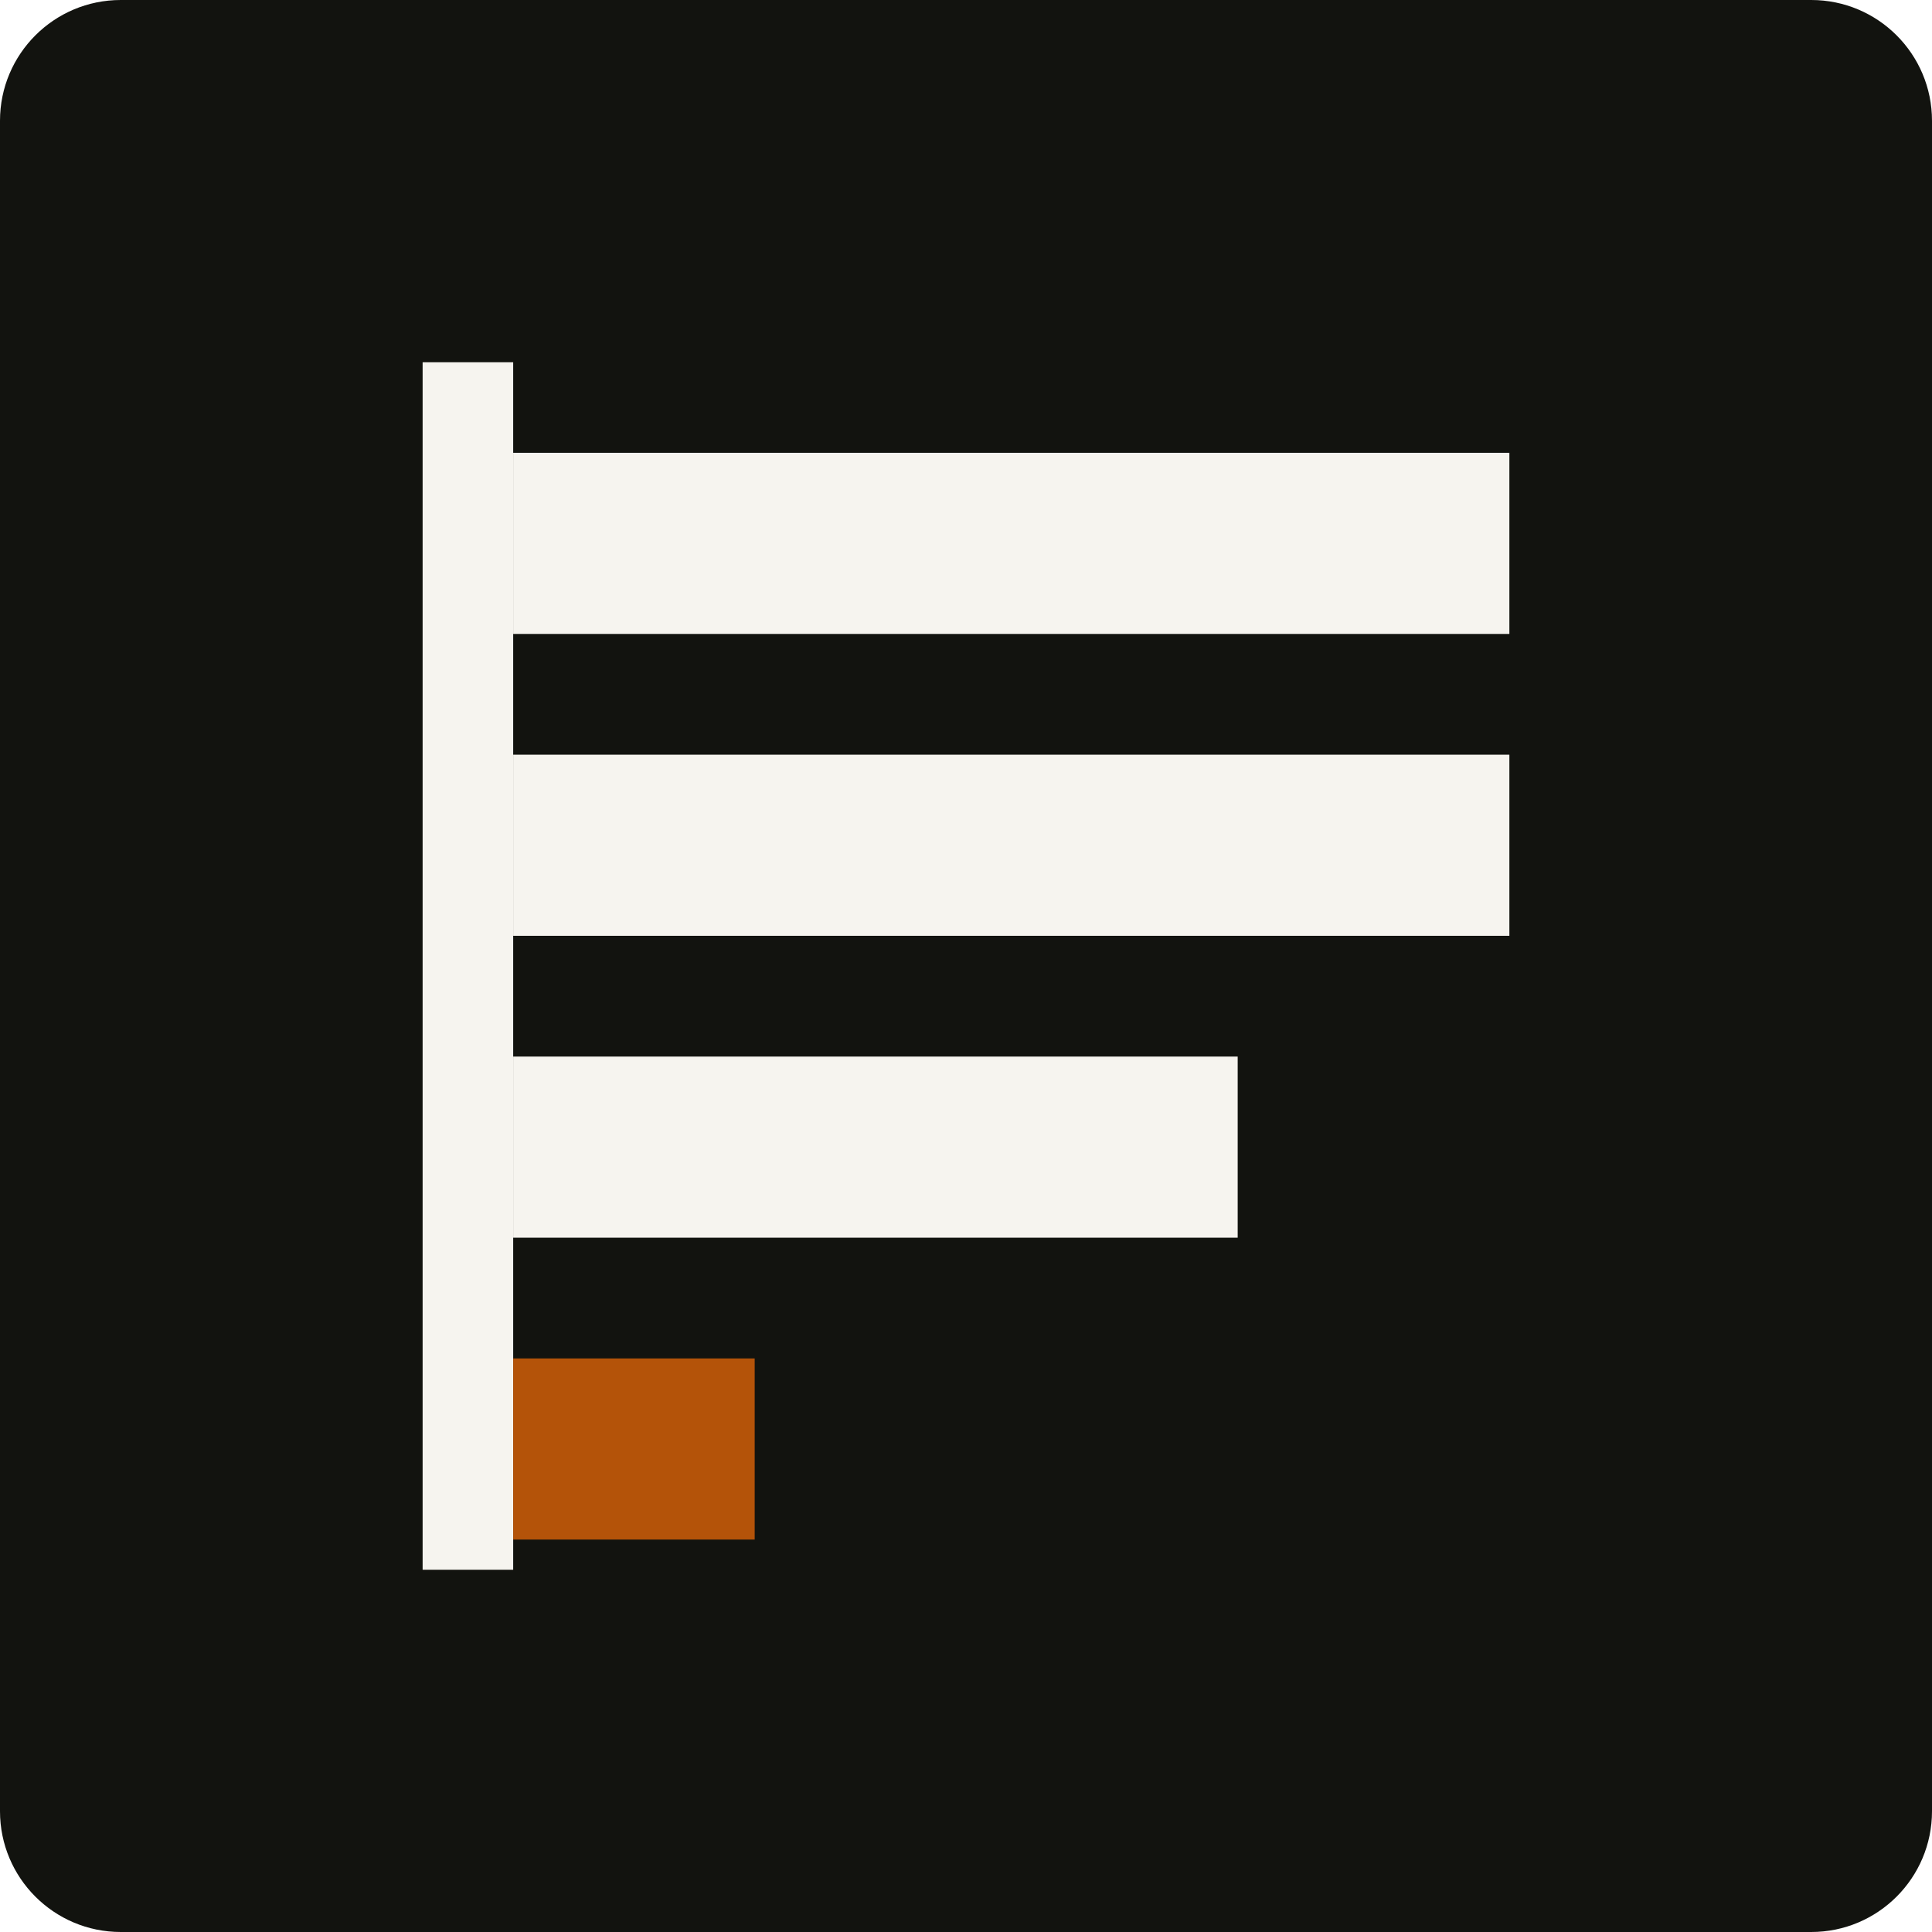
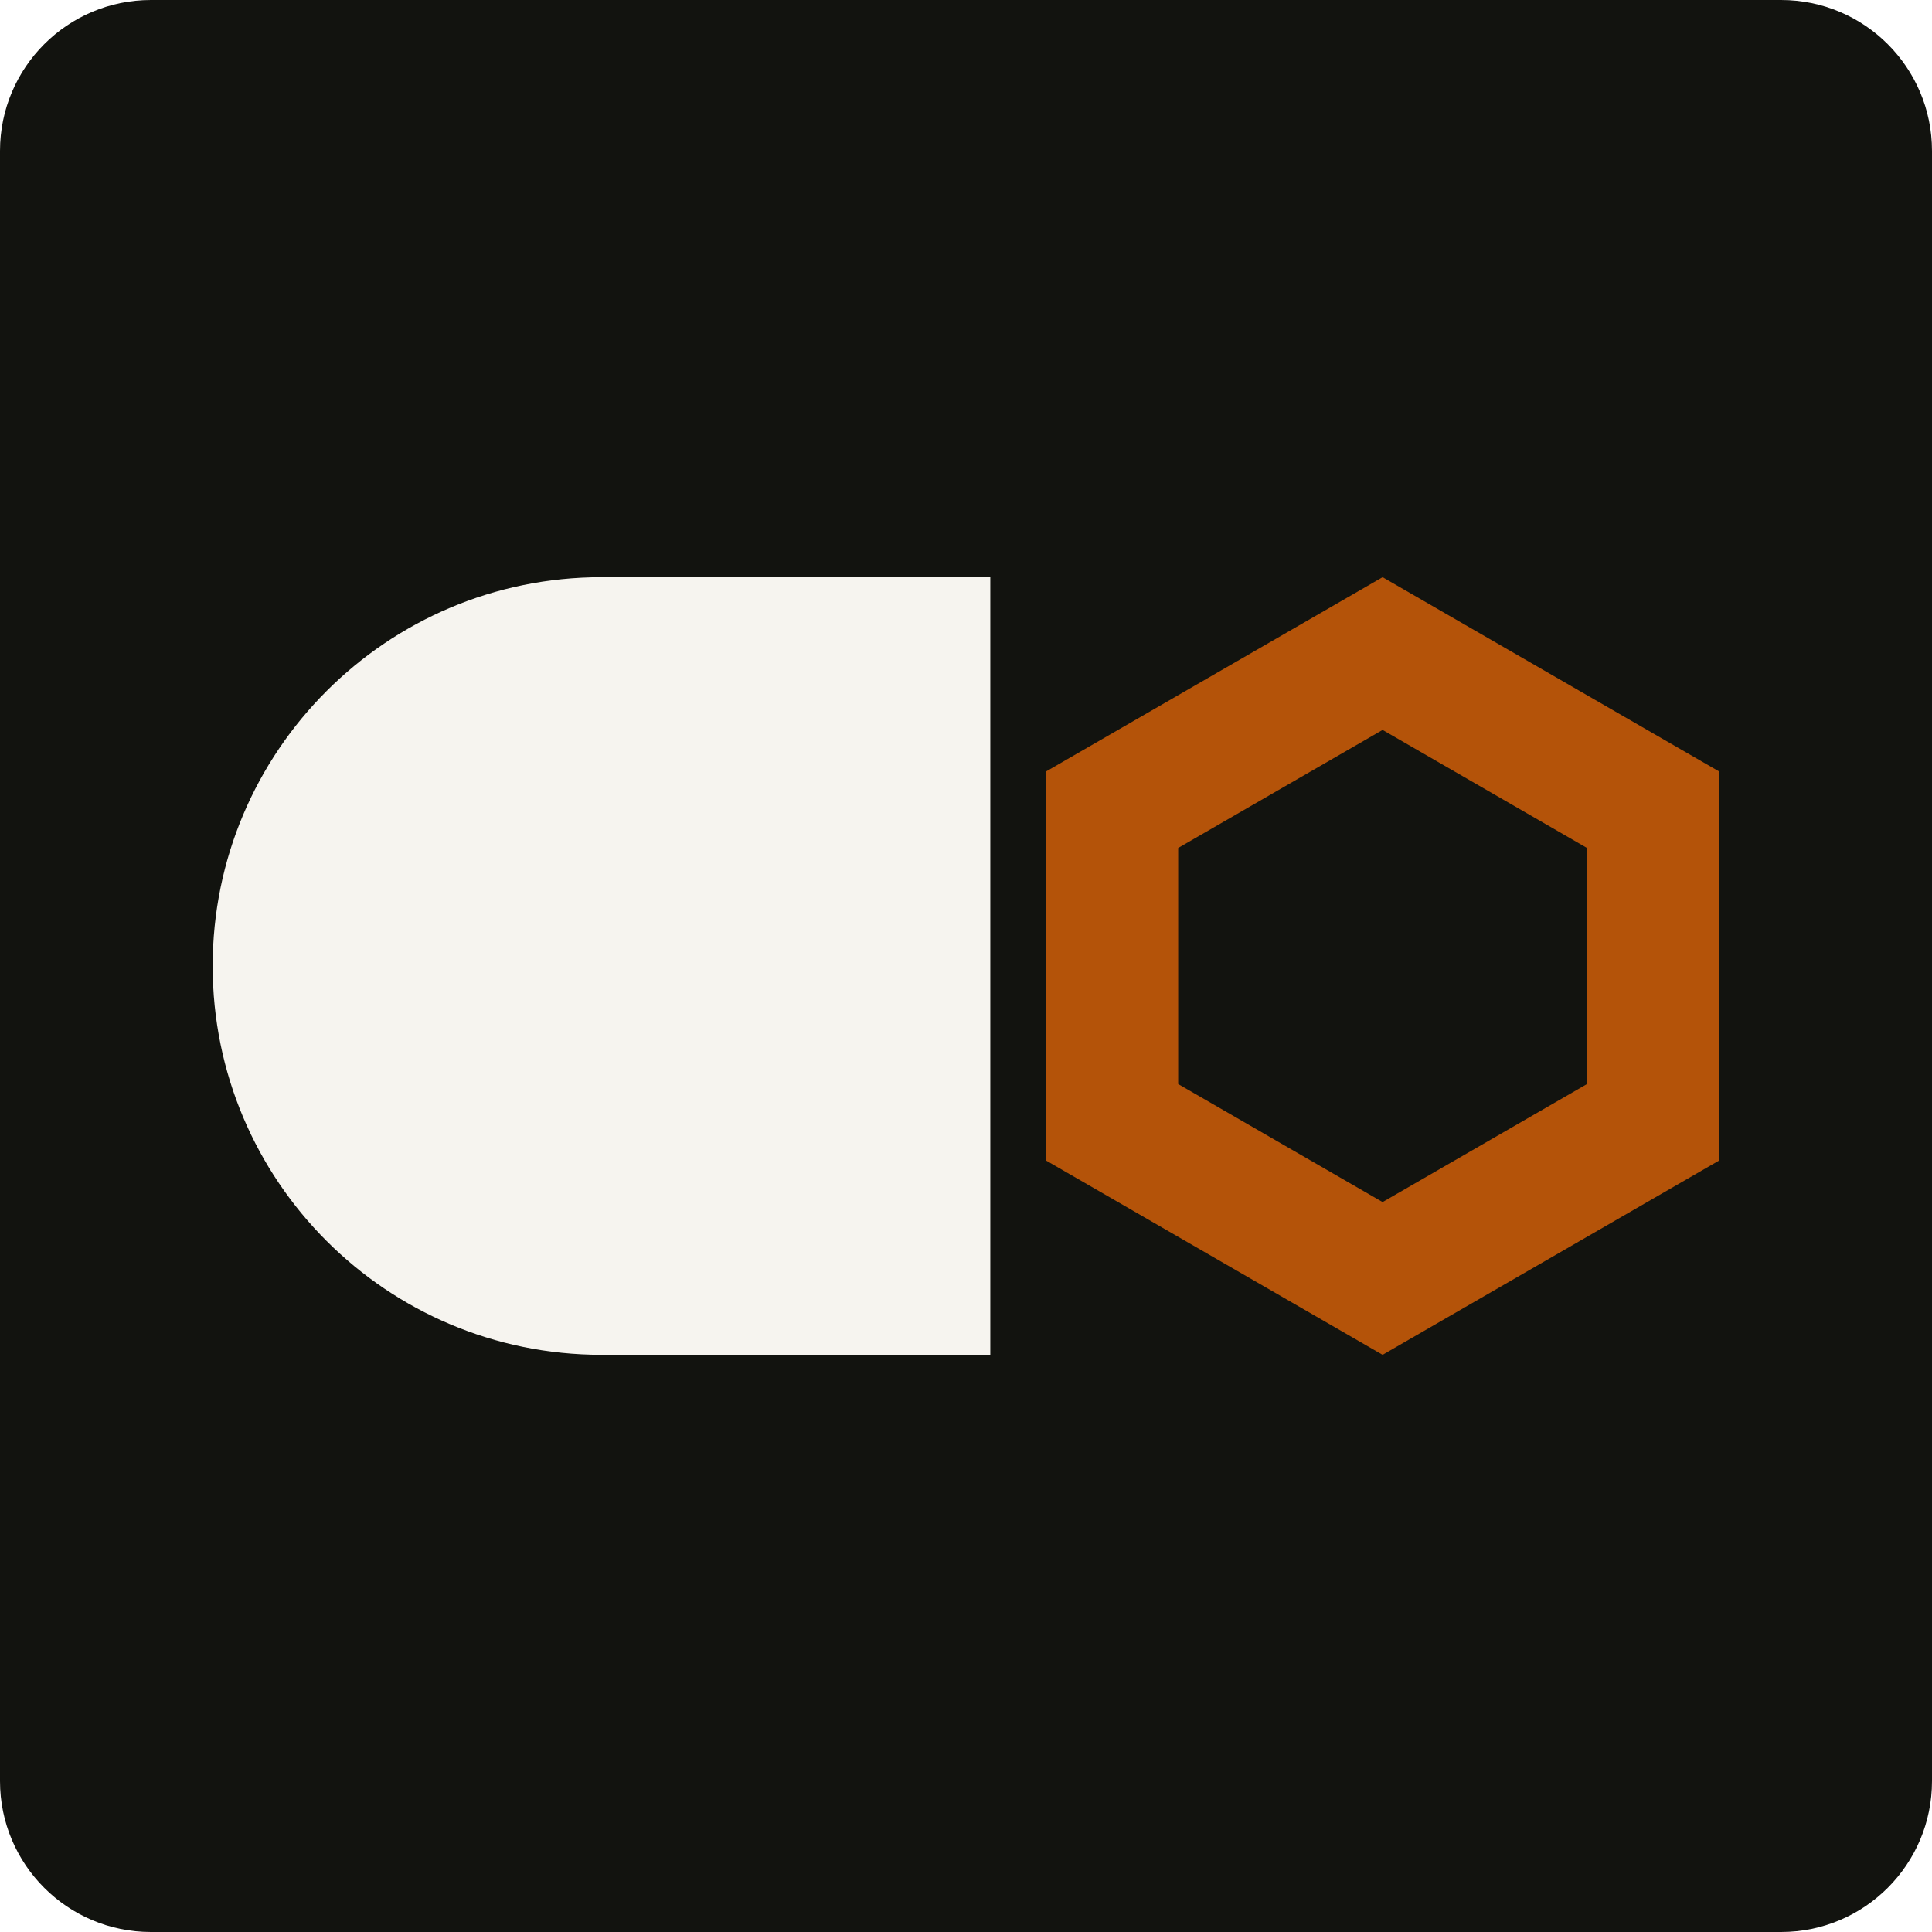
- <svg xmlns="http://www.w3.org/2000/svg" viewBox="0 0 32 32">
-   <rect width="32" height="32" rx="2" fill="#12130F" />
-   <rect x="7" y="6" width="1.5" height="20" fill="#F6F4EF" />
-   <rect x="8.5" y="7.5" width="16.5" height="3" fill="#F6F4EF" />
-   <rect x="8.5" y="12.5" width="16.5" height="3" fill="#F6F4EF" />
-   <rect x="8.5" y="17.5" width="12" height="3" fill="#F6F4EF" />
-   <rect x="8.5" y="22.5" width="4" height="3" fill="#B45309" />
+ <svg xmlns="http://www.w3.org/2000/svg" viewBox="0 0 256 256">
+   <rect width="256" height="256" rx="20" fill="#12130F" />
+   <g transform="translate(128 128) scale(0.92) translate(-128 -128)">
+     <path d="M131.5 72V184H75.5A56 56 0 0 1 75.5 72Z" fill="#F6F4EF" />
+     <path fill-rule="evenodd" d="M188.00 72.00L236.50 100.00L236.50 156.00L188.00 184.00L139.50 156.00L139.50 100.00ZM188.00 94.00L217.44 111.00L217.44 145.00L188.00 162.00L158.56 145.00L158.56 111.00Z" fill="#B45309" />
+   </g>
</svg>
